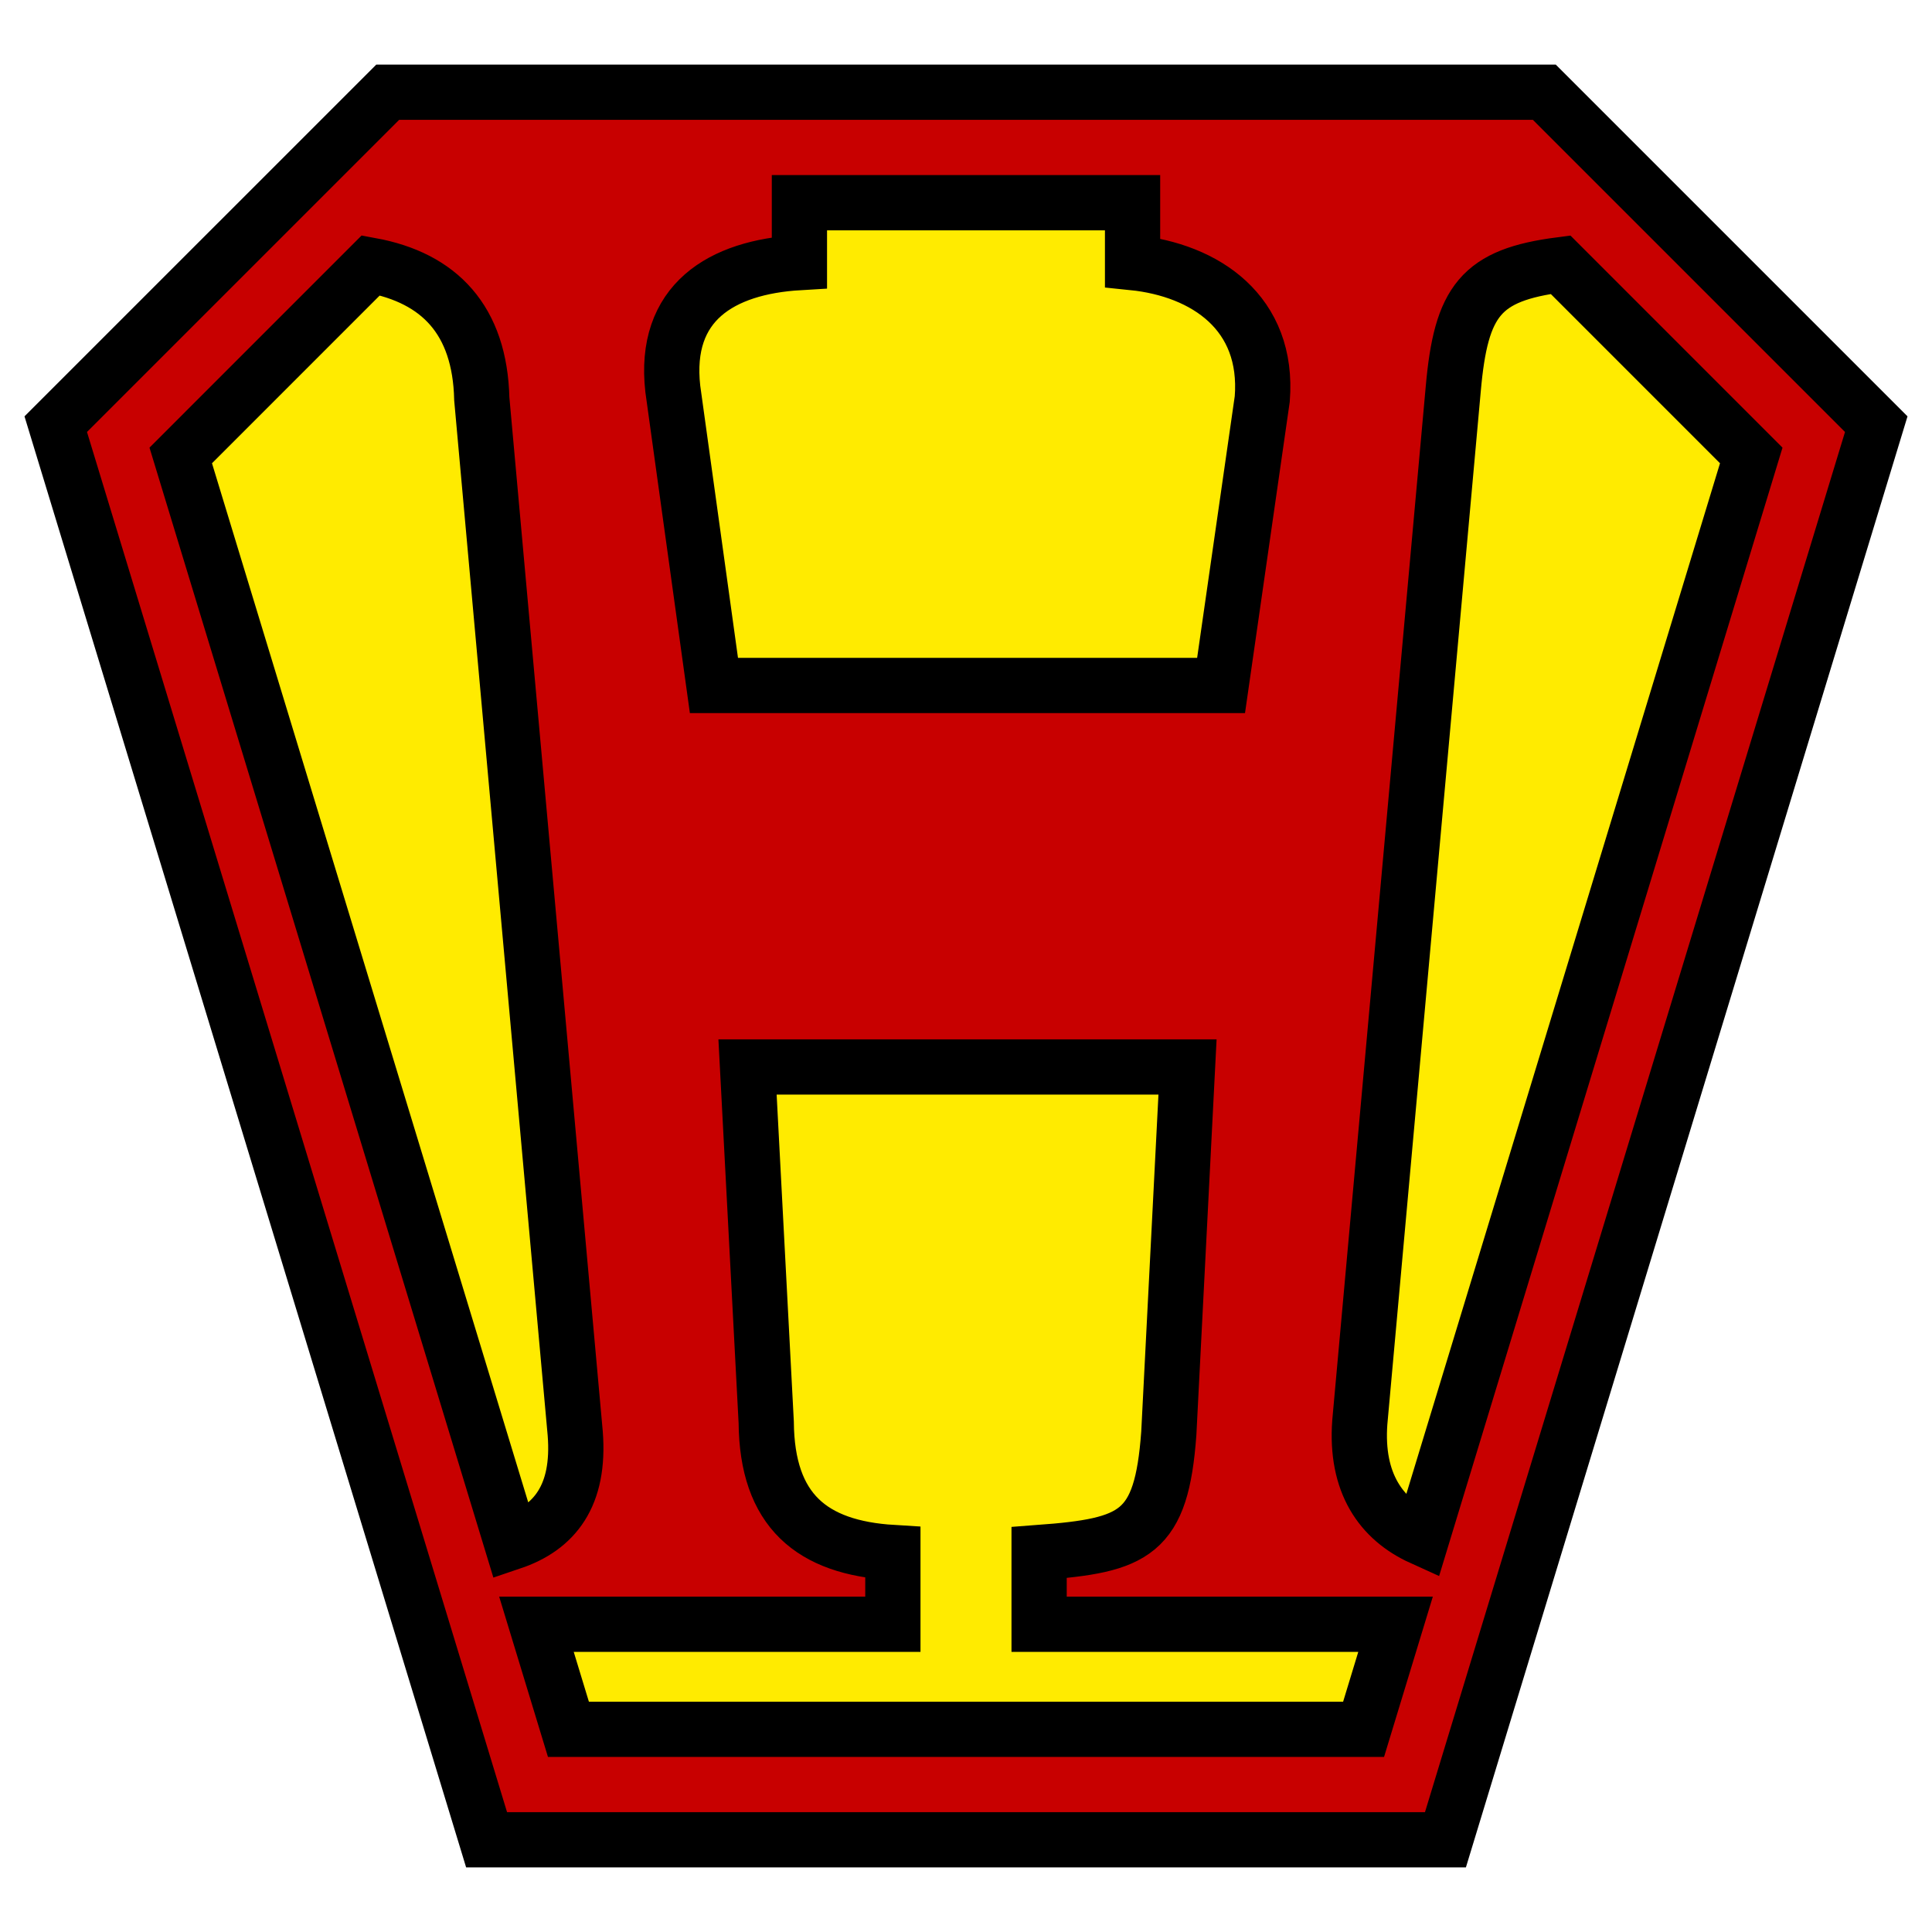
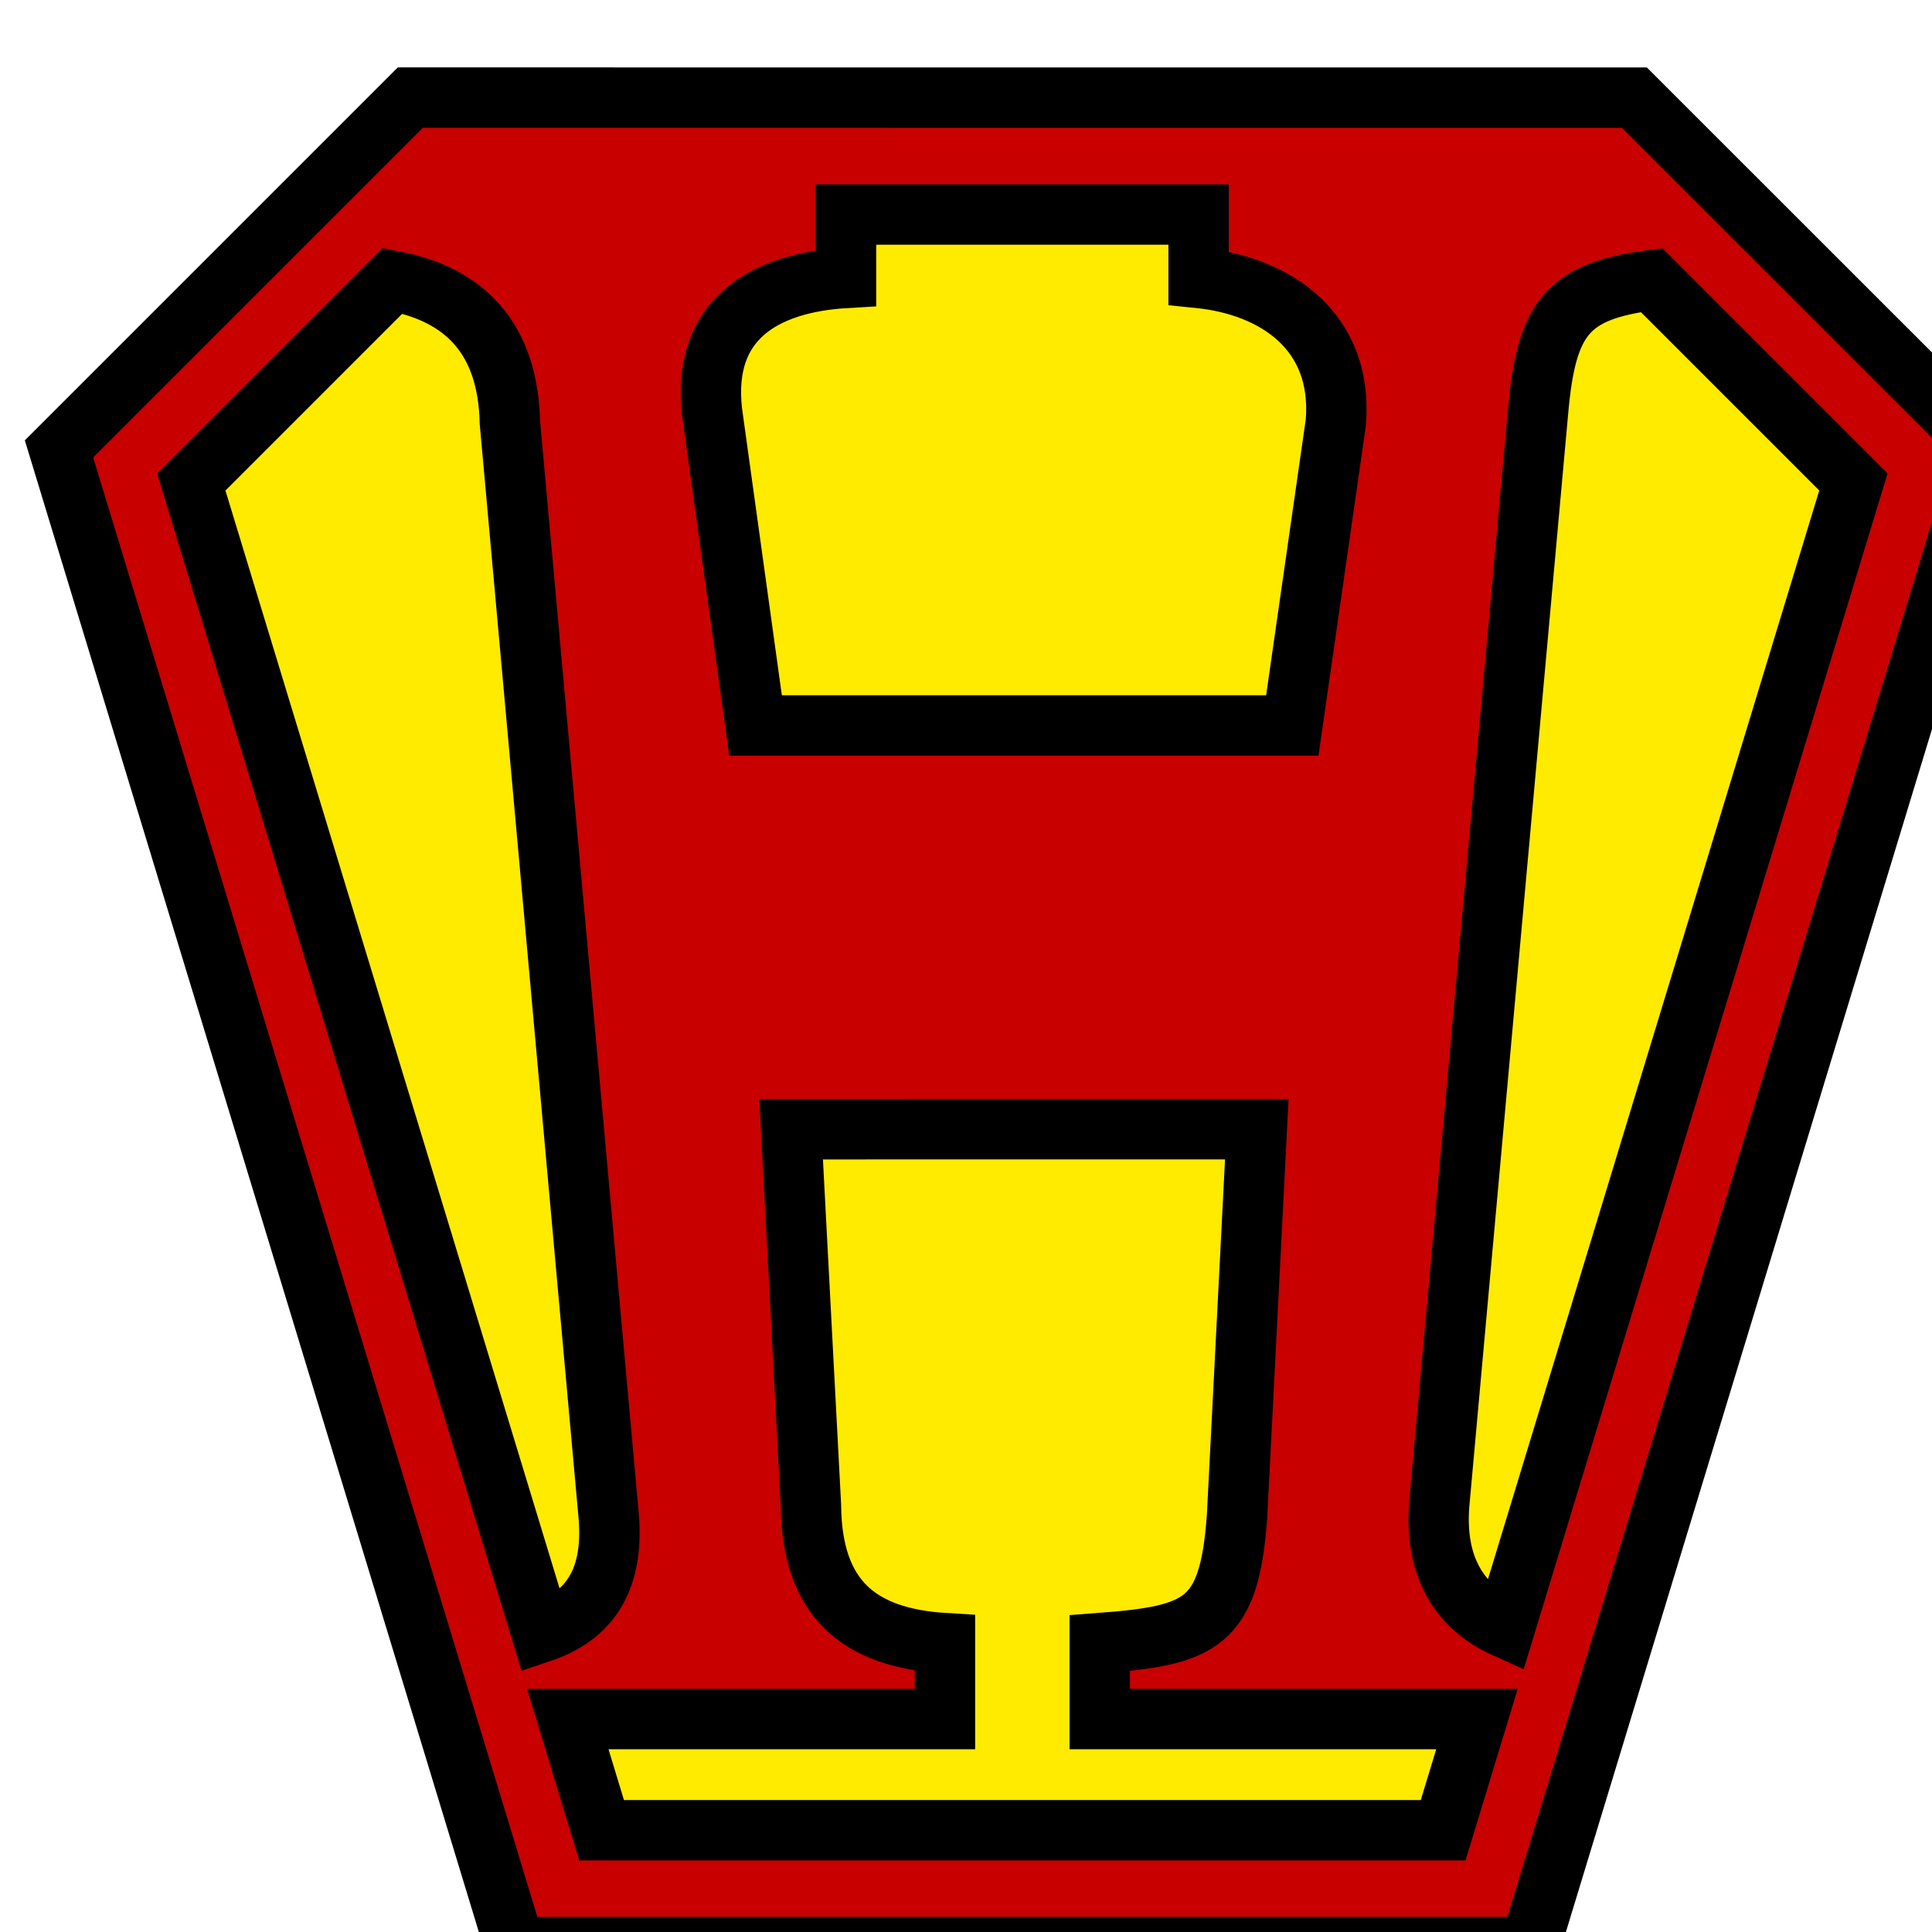
- <svg xmlns="http://www.w3.org/2000/svg" width="256" height="256" viewBox="0 0 67.733 67.733" version="1.1" id="svg8">
-   <defs id="defs2" />
-   <g id="layer1" transform="translate(-58.0255,-35.3849)">
-     <g id="g4282" transform="matrix(0.968388,0,0,0.968388,2.72773,0.964364)">
-       <path id="path4246" d="M 71.139,38.883 59.121,50.9 74.719,102.15 H 109.432 L 125.029,50.9 113.012,38.883 Z" style="color:#000000;font-style:normal;font-variant:normal;font-weight:normal;font-stretch:normal;font-size:medium;line-height:normal;font-family:sans-serif;font-variant-ligatures:normal;font-variant-position:normal;font-variant-caps:normal;font-variant-numeric:normal;font-variant-alternates:normal;font-feature-settings:normal;text-indent:0;text-align:start;text-decoration:none;text-decoration-line:none;text-decoration-style:solid;text-decoration-color:#000000;letter-spacing:normal;word-spacing:normal;text-transform:none;writing-mode:lr-tb;direction:ltr;text-orientation:mixed;dominant-baseline:auto;baseline-shift:baseline;text-anchor:start;white-space:normal;shape-padding:0;clip-rule:nonzero;display:inline;overflow:visible;visibility:visible;opacity:1;isolation:auto;mix-blend-mode:normal;color-interpolation:sRGB;color-interpolation-filters:linearRGB;solid-color:#000000;solid-opacity:1;fill:#c80000;fill-opacity:1;fill-rule:evenodd;stroke:#000000;stroke-width:2;stroke-linecap:butt;stroke-linejoin:miter;stroke-miterlimit:4;stroke-dasharray:none;stroke-dashoffset:0;stroke-opacity:1;color-rendering:auto;image-rendering:auto;shape-rendering:auto;text-rendering:auto;enable-background:accumulate" />
-       <path id="path4231" transform="scale(0.264583)" d="m 325.207,162.076 v 8.192 c -10.715,0.626 -18.654,5.472 -17.326,17.277 l 5.629,40.59 h 69.392 l 5.635,-39.207 c 0.926,-11.763 -7.745,-17.644 -17.746,-18.66 v -8.192 z m 104.147,8.486 c -10.921,1.411 -13.612,4.896 -14.682,16.983 l -12.787,141.4 c -0.609,8.288 2.892,13.293 8.488,15.826 L 455.447,196.66 Z m -188.801,26.097 45.259,148.715 c 5.883,-1.986 9.394,-6.347 8.717,-14.91 L 281.746,188.928 c -0.254,-10.835 -5.835,-16.564 -15.18,-18.286 z m 77.554,83.674 2.557,48.611 c 0.1,12.095 6.224,17.159 17.33,17.83 v 9.813 h -48.769 l 4.375,14.375 h 108.802 l 4.375,-14.375 h -48.773 v -9.813 c 13.151,-0.984 16.741,-2.524 17.746,-16.31 l 2.561,-50.131 z" style="color:#000000;font-style:normal;font-variant:normal;font-weight:normal;font-stretch:normal;font-size:medium;line-height:normal;font-family:sans-serif;font-variant-ligatures:normal;font-variant-position:normal;font-variant-caps:normal;font-variant-numeric:normal;font-variant-alternates:normal;font-feature-settings:normal;text-indent:0;text-align:start;text-decoration:none;text-decoration-line:none;text-decoration-style:solid;text-decoration-color:#000000;letter-spacing:normal;word-spacing:normal;text-transform:none;writing-mode:lr-tb;direction:ltr;text-orientation:mixed;dominant-baseline:auto;baseline-shift:baseline;text-anchor:start;white-space:normal;shape-padding:0;clip-rule:nonzero;display:inline;overflow:visible;visibility:visible;opacity:1;isolation:auto;mix-blend-mode:normal;color-interpolation:sRGB;color-interpolation-filters:linearRGB;solid-color:#000000;solid-opacity:1;fill:#ffeb00;fill-opacity:1;fill-rule:evenodd;stroke:#000000;stroke-width:7.559;stroke-linecap:square;stroke-linejoin:miter;stroke-miterlimit:4;stroke-dasharray:none;stroke-dashoffset:0;stroke-opacity:1;color-rendering:auto;image-rendering:auto;shape-rendering:auto;text-rendering:auto;enable-background:accumulate" />
-     </g>
+ <svg xmlns="http://www.w3.org/2000/svg" width="64" height="64">
+   <g color="#000" fill-rule="evenodd" stroke="#000">
+     <path d="M13.592 3.233L1.954 14.87 17.06 64.5h33.615L65.78 14.87 54.14 3.234z" overflow="visible" fill="#c80000" stroke-width="2" />
+     <path d="M28.026 7.106v2.1c-2.745.16-4.78 1.4-4.44 4.426l1.443 10.4h17.78l1.443-10.046c.237-3.013-1.985-4.52-4.547-4.78v-2.1zM54.71 9.28c-2.797.362-3.487 1.255-3.76 4.352l-3.277 36.23c-.156 2.123.74 3.405 2.175 4.054l11.548-37.95zM6.337 15.968L17.933 54.07c1.507-.508 2.407-1.625 2.233-3.82L16.89 13.987c-.064-2.776-1.494-4.244-3.888-4.685zm19.87 21.44l.656 12.454c.026 3.1 1.595 4.398 4.44 4.57v2.514H18.808l1.12 3.683h27.878l1.12-3.683H36.43V54.43c3.37-.253 4.29-.647 4.547-4.18l.656-12.844z" overflow="visible" fill="#ffeb00" stroke-width="2" stroke-linecap="square" />
  </g>
</svg>
